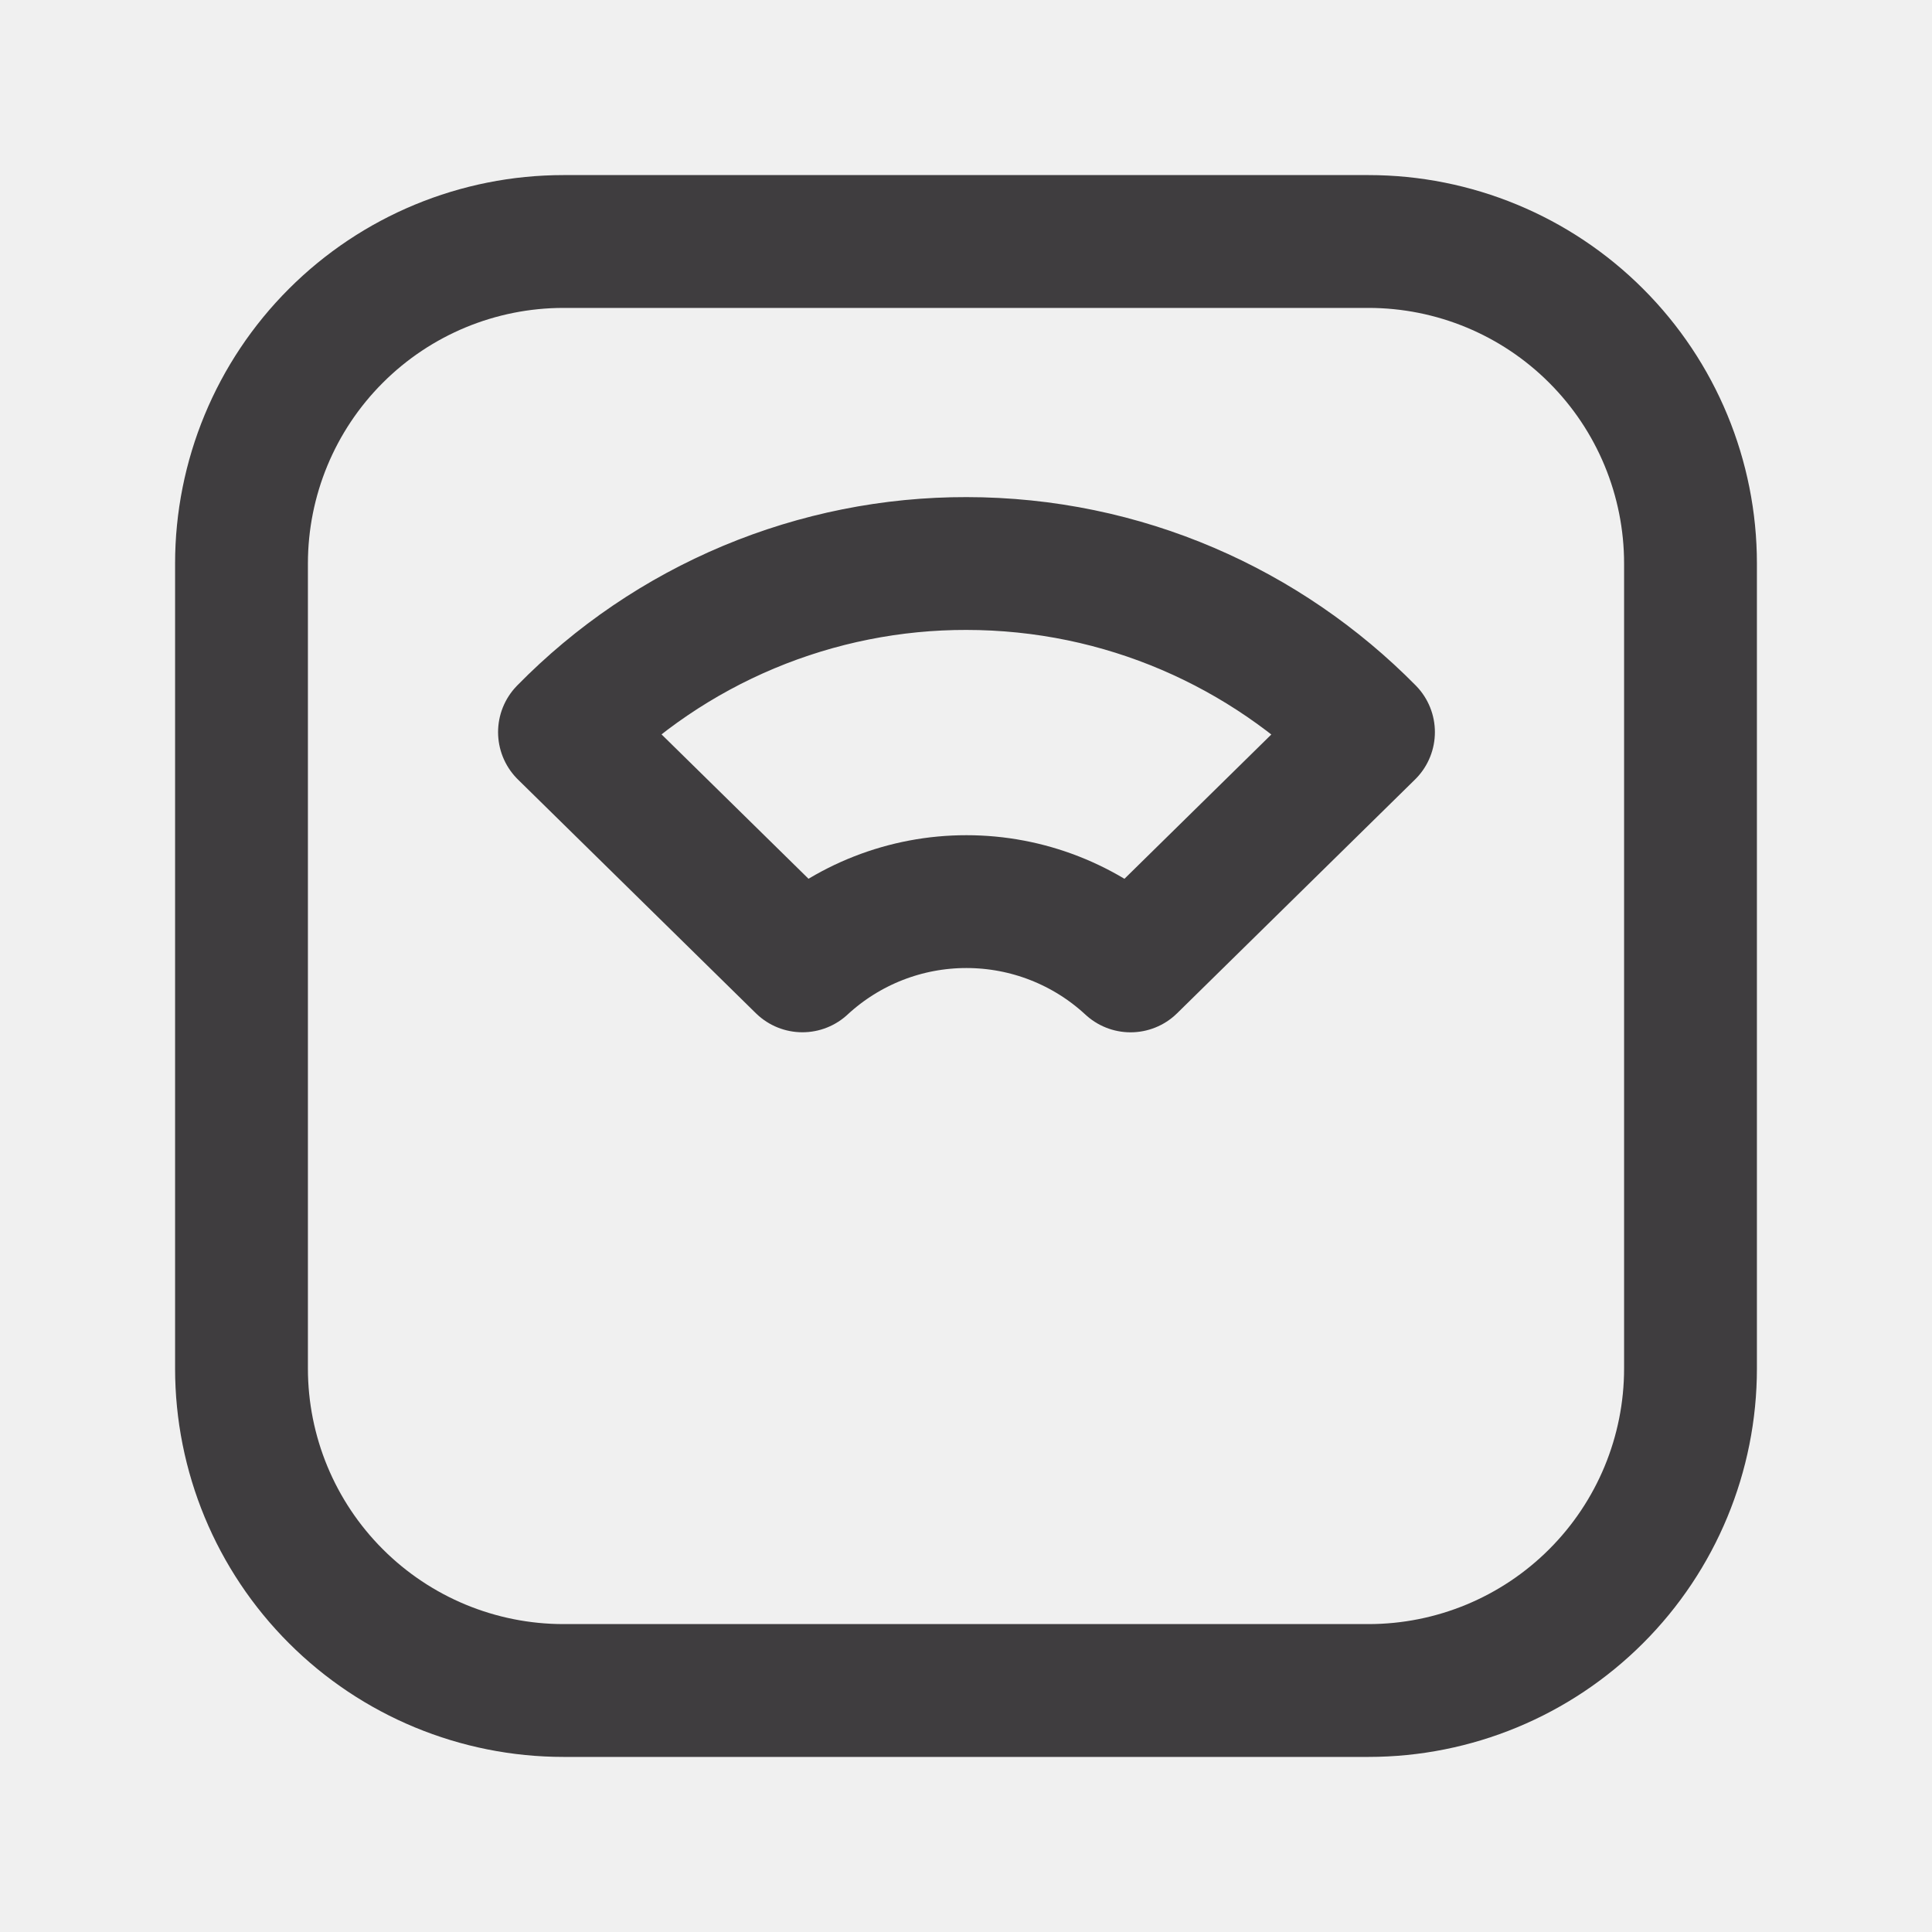
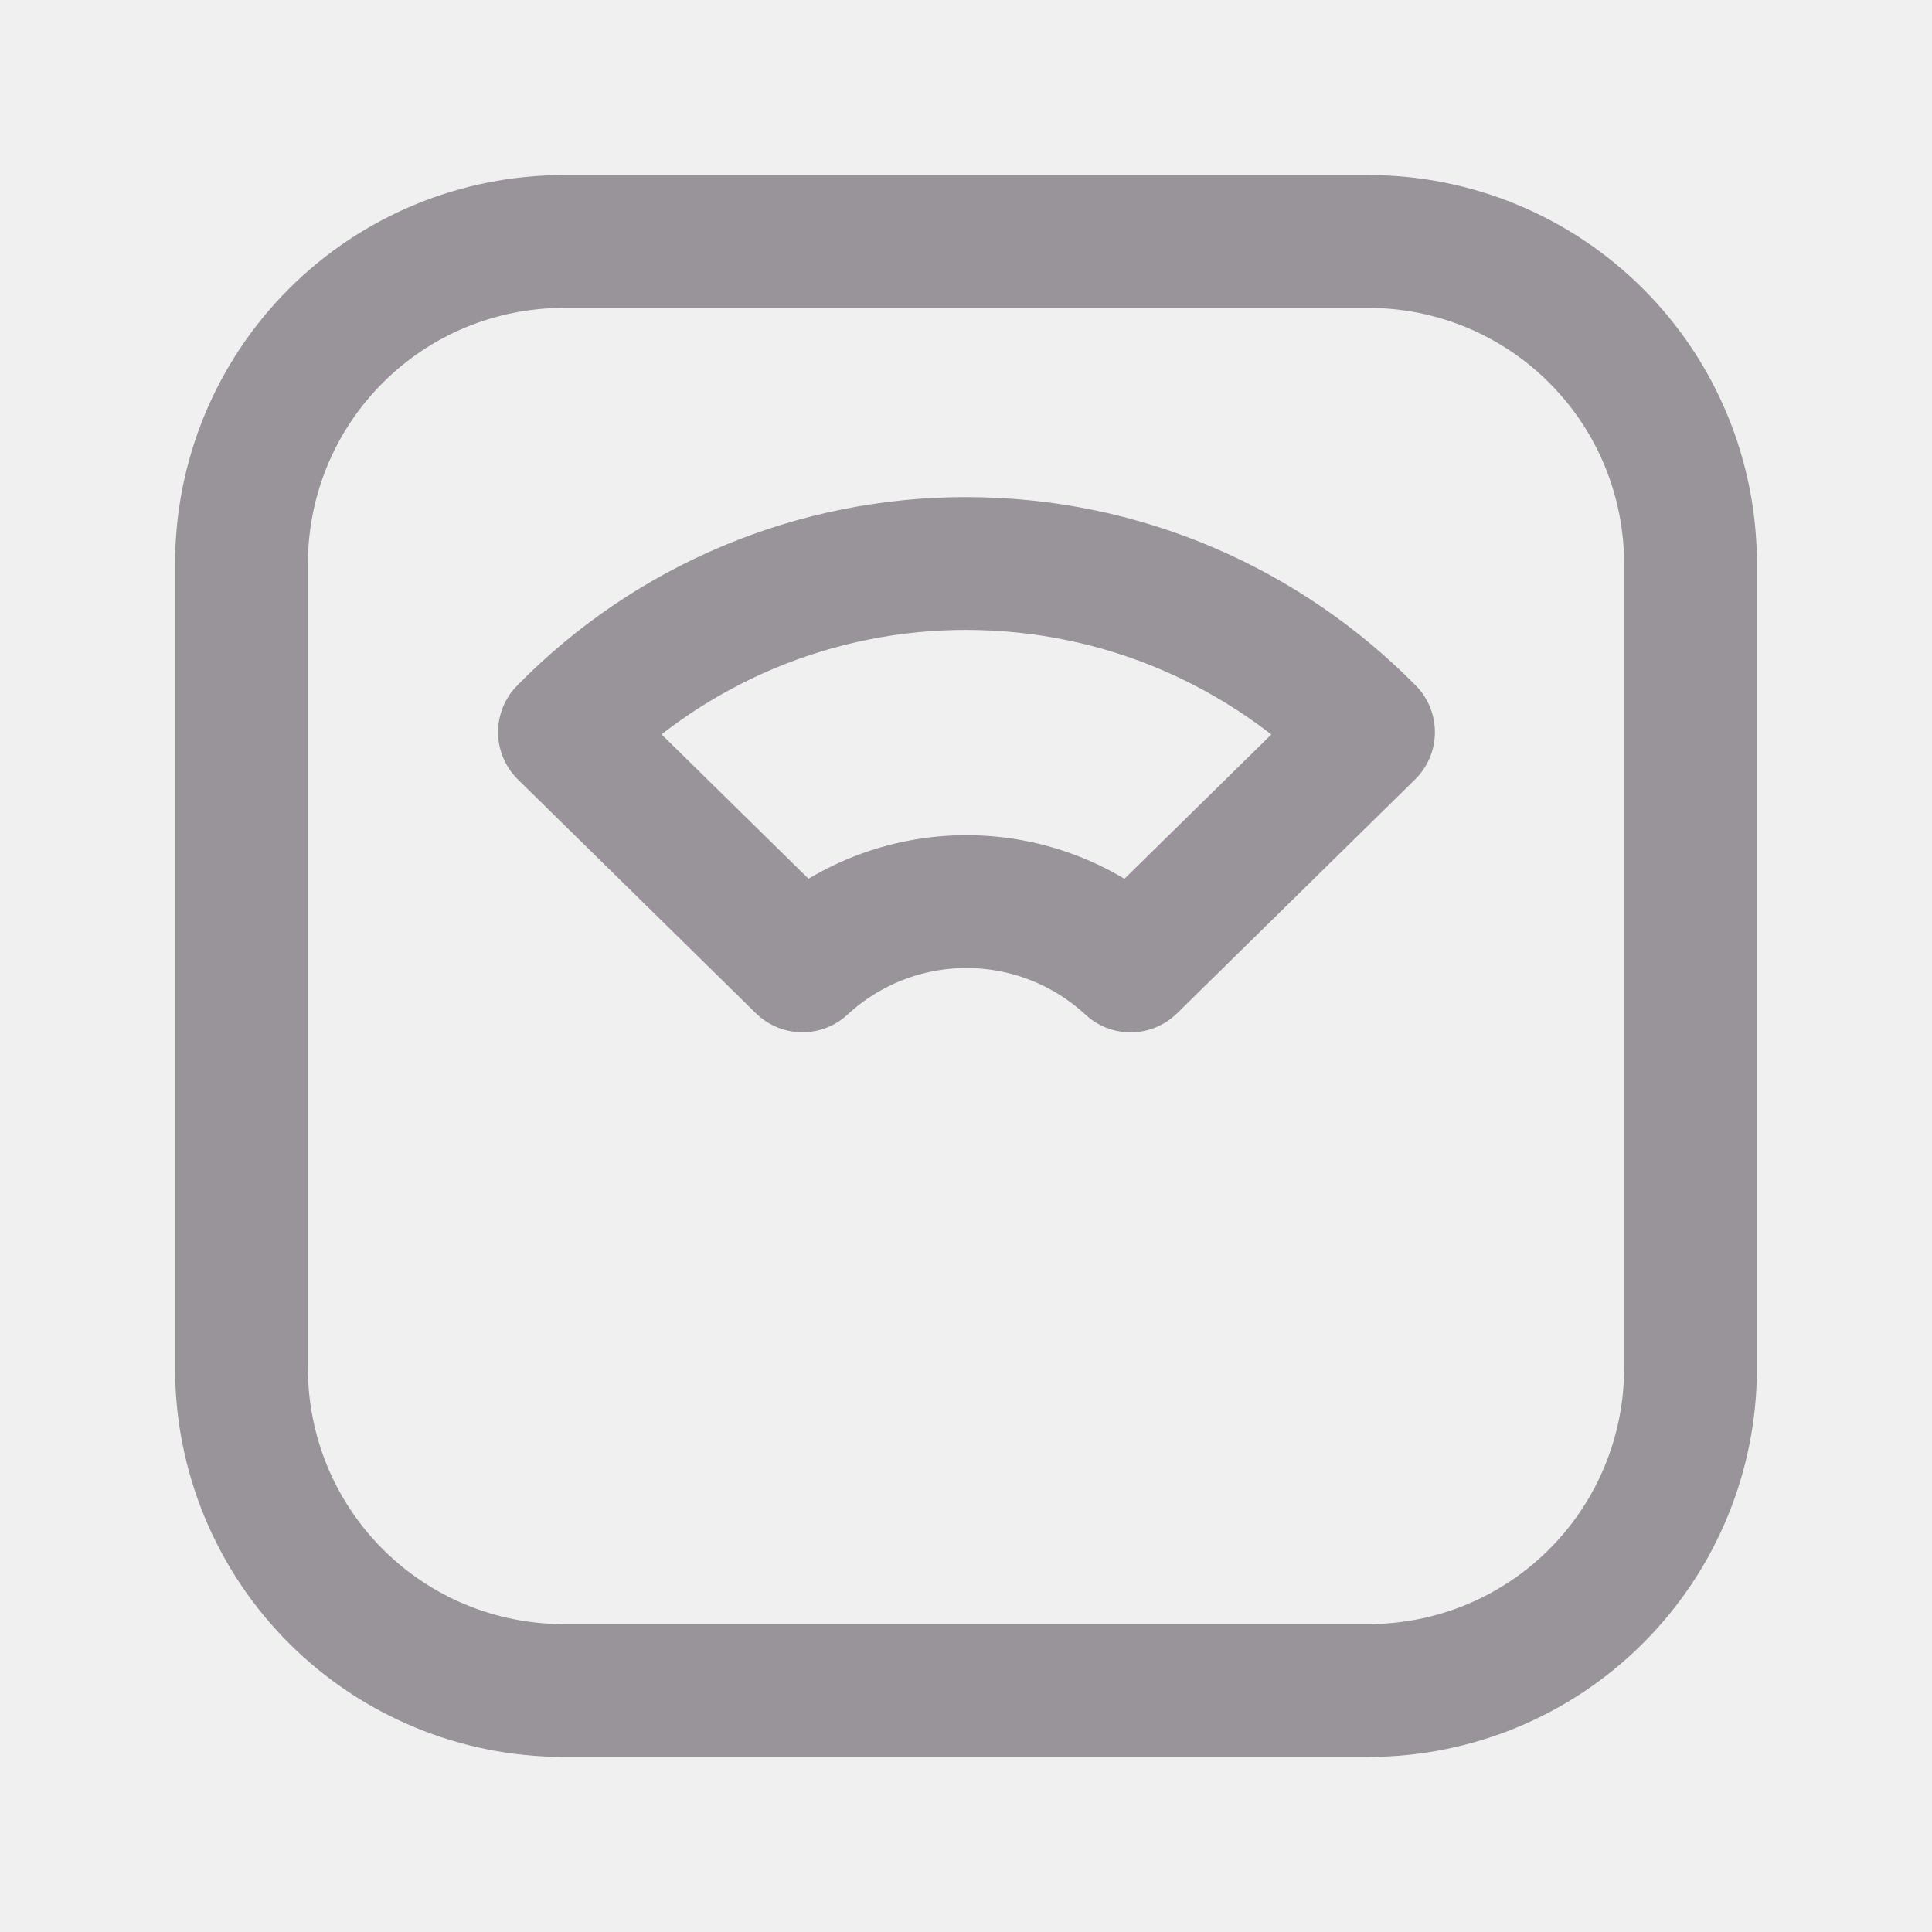
<svg xmlns="http://www.w3.org/2000/svg" width="40" height="40" viewBox="0 0 40 40" fill="none">
  <g clip-path="url(#clip0_2053_1244)">
-     <path d="M5 11.667C5 9.899 5.702 8.203 6.953 6.953C8.203 5.702 9.899 5 11.667 5H28.333C30.101 5 31.797 5.702 33.047 6.953C34.298 8.203 35 9.899 35 11.667V28.333C35 30.101 34.298 31.797 33.047 33.047C31.797 34.298 30.101 35 28.333 35H11.667C9.899 35 8.203 34.298 6.953 33.047C5.702 31.797 5 30.101 5 28.333V11.667Z" stroke="#3F3D3F" stroke-width="2.75" stroke-linecap="round" stroke-linejoin="round" />
-     <path d="M20 11.667C23.26 11.667 26.207 13.003 28.333 15.158L23.407 19.998C22.483 19.142 21.27 18.667 20.01 18.667C18.751 18.666 17.538 19.141 16.613 19.997L11.687 15.158C12.773 14.05 14.069 13.17 15.501 12.57C16.932 11.971 18.468 11.663 20.02 11.667H20Z" stroke="#3F3D3F" stroke-width="2.75" stroke-linecap="round" stroke-linejoin="round" />
+     <path d="M5 11.667C5 9.899 5.702 8.203 6.953 6.953C8.203 5.702 9.899 5 11.667 5H28.333C30.101 5 31.797 5.702 33.047 6.953C34.298 8.203 35 9.899 35 11.667V28.333C35 30.101 34.298 31.797 33.047 33.047C31.797 34.298 30.101 35 28.333 35H11.667C9.899 35 8.203 34.298 6.953 33.047C5.702 31.797 5 30.101 5 28.333V11.667Z" stroke="#989499" stroke-width="2.75" stroke-linecap="round" stroke-linejoin="round" />
+     <path d="M20 11.667C23.26 11.667 26.207 13.003 28.333 15.158L23.407 19.998C22.483 19.142 21.27 18.667 20.01 18.667C18.751 18.666 17.538 19.141 16.613 19.997L11.687 15.158C12.773 14.05 14.069 13.17 15.501 12.57C16.932 11.971 18.468 11.663 20.02 11.667H20Z" stroke="#989499" stroke-width="2.75" stroke-linecap="round" stroke-linejoin="round" />
  </g>
  <defs>
    <clipPath id="clip0_2053_1244">
      <rect width="40" height="40" fill="white" />
    </clipPath>
  </defs>
</svg>
